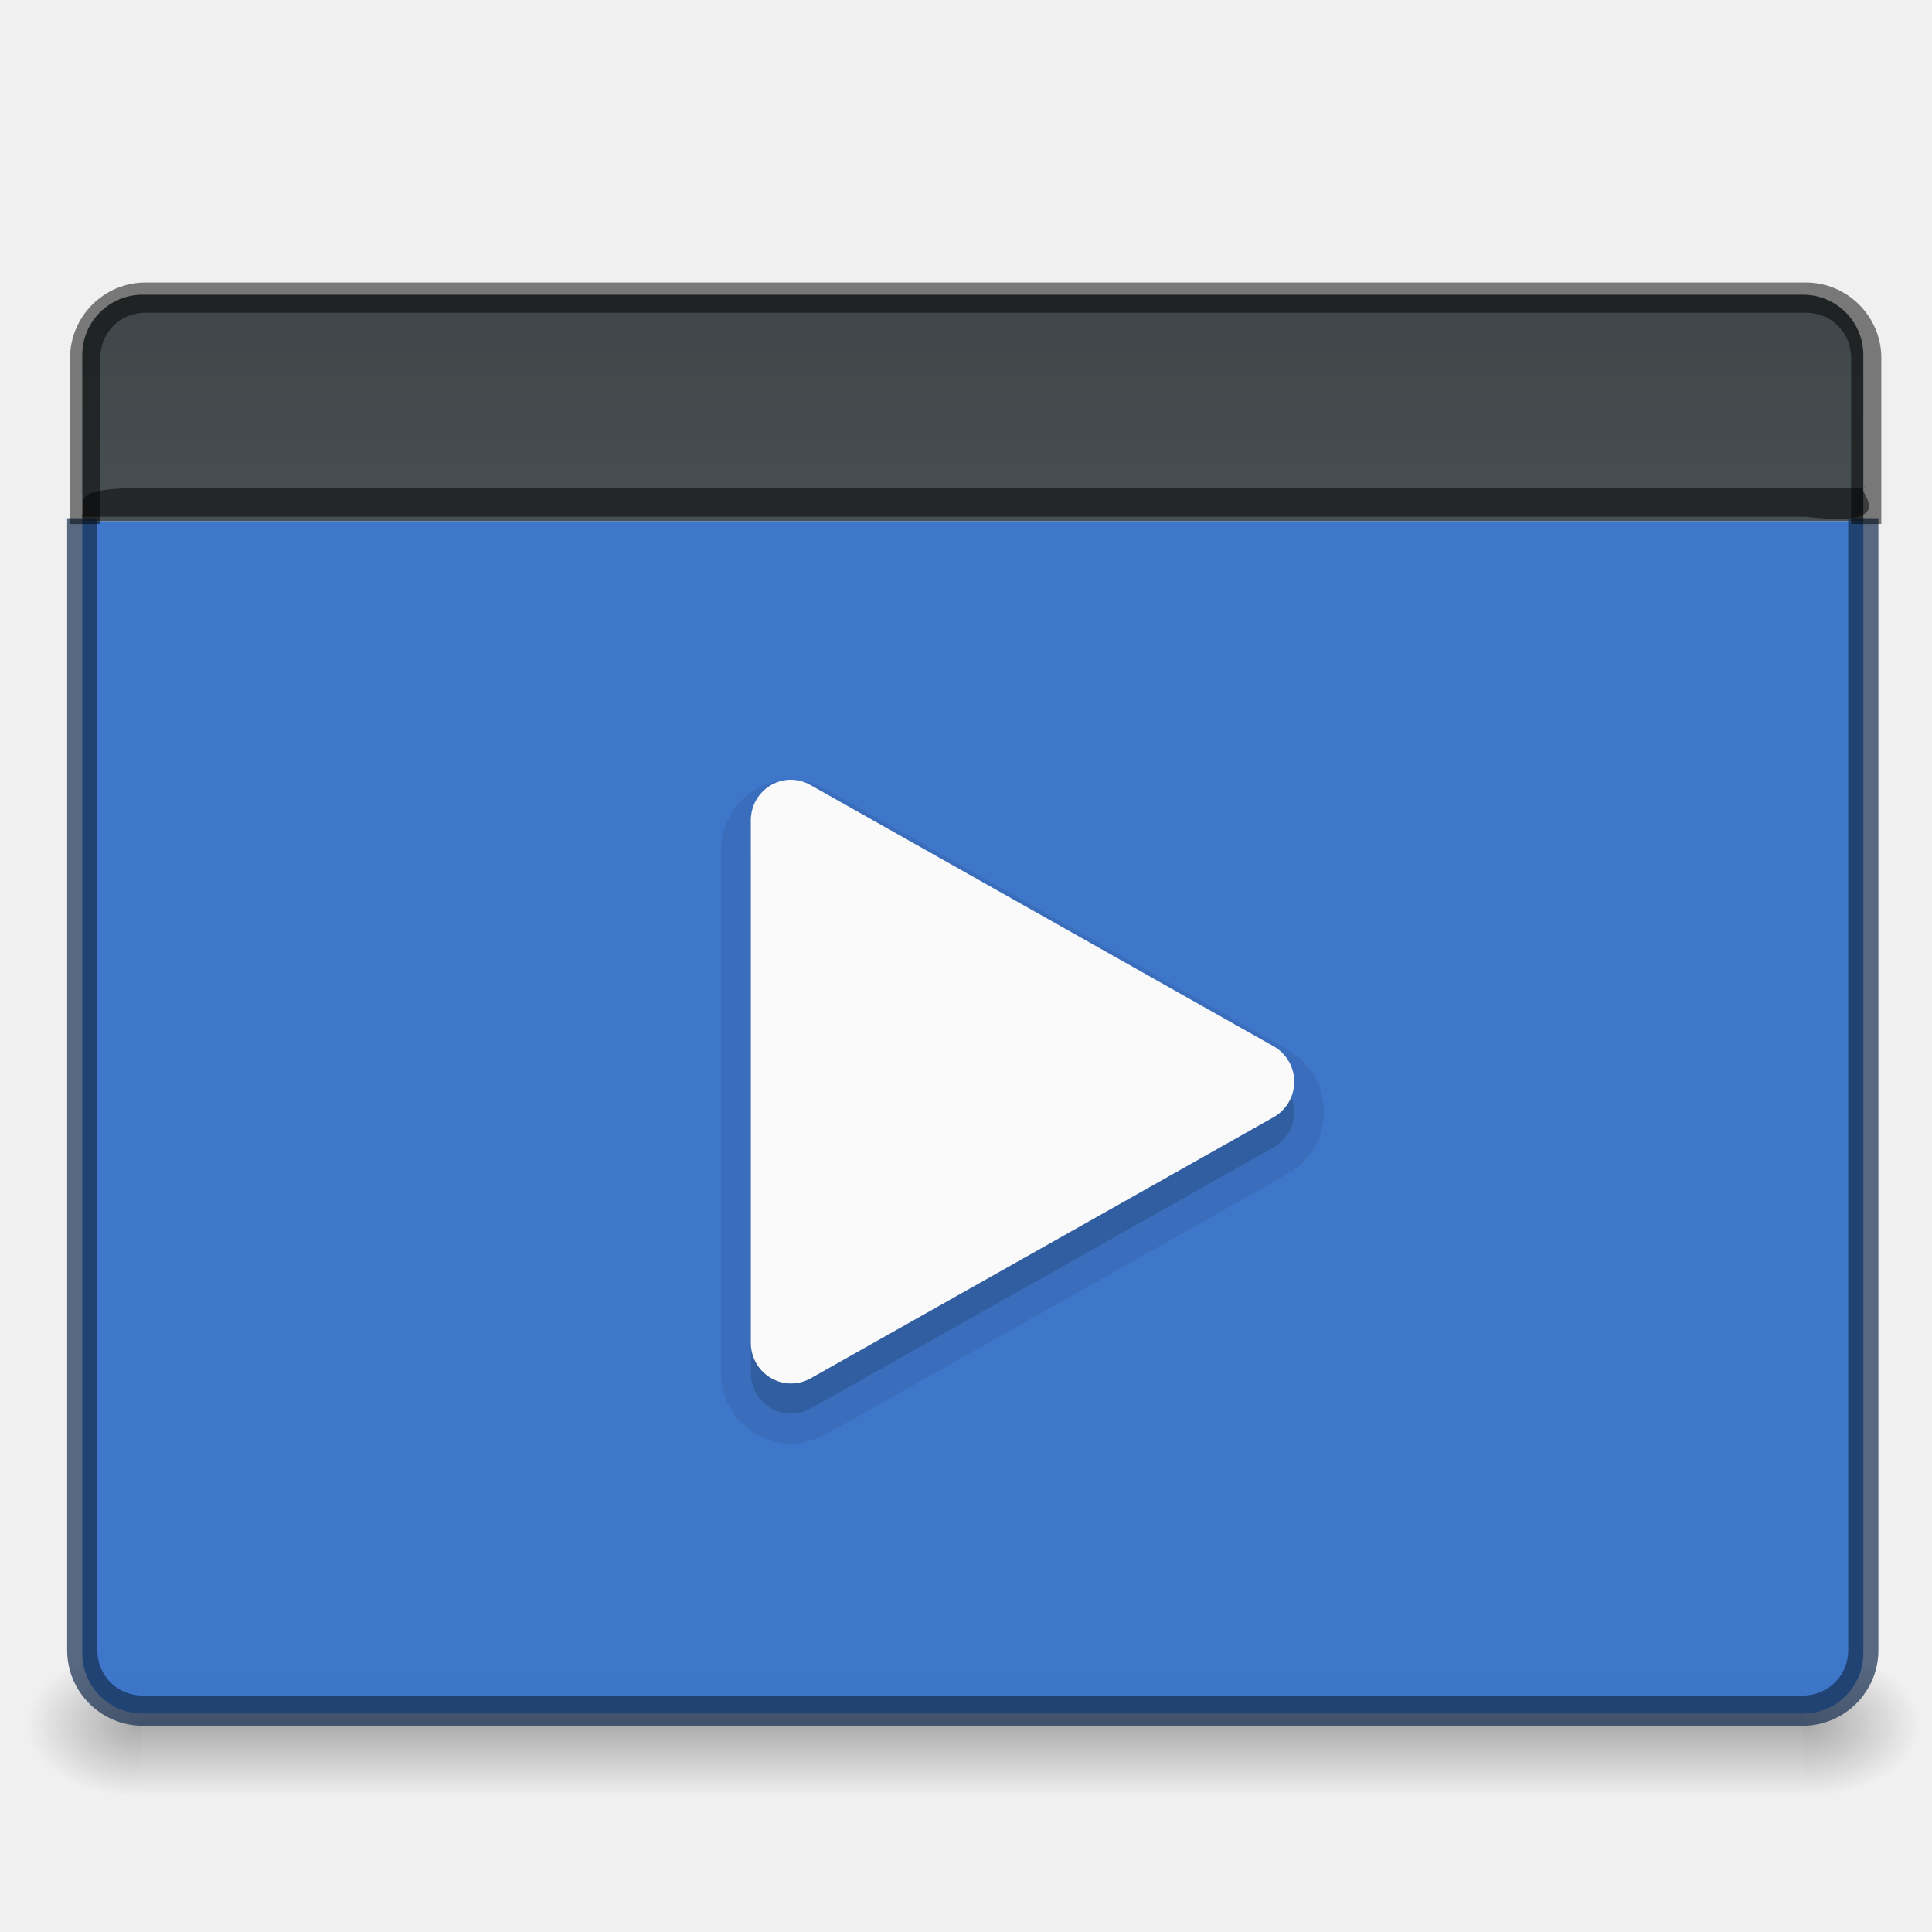
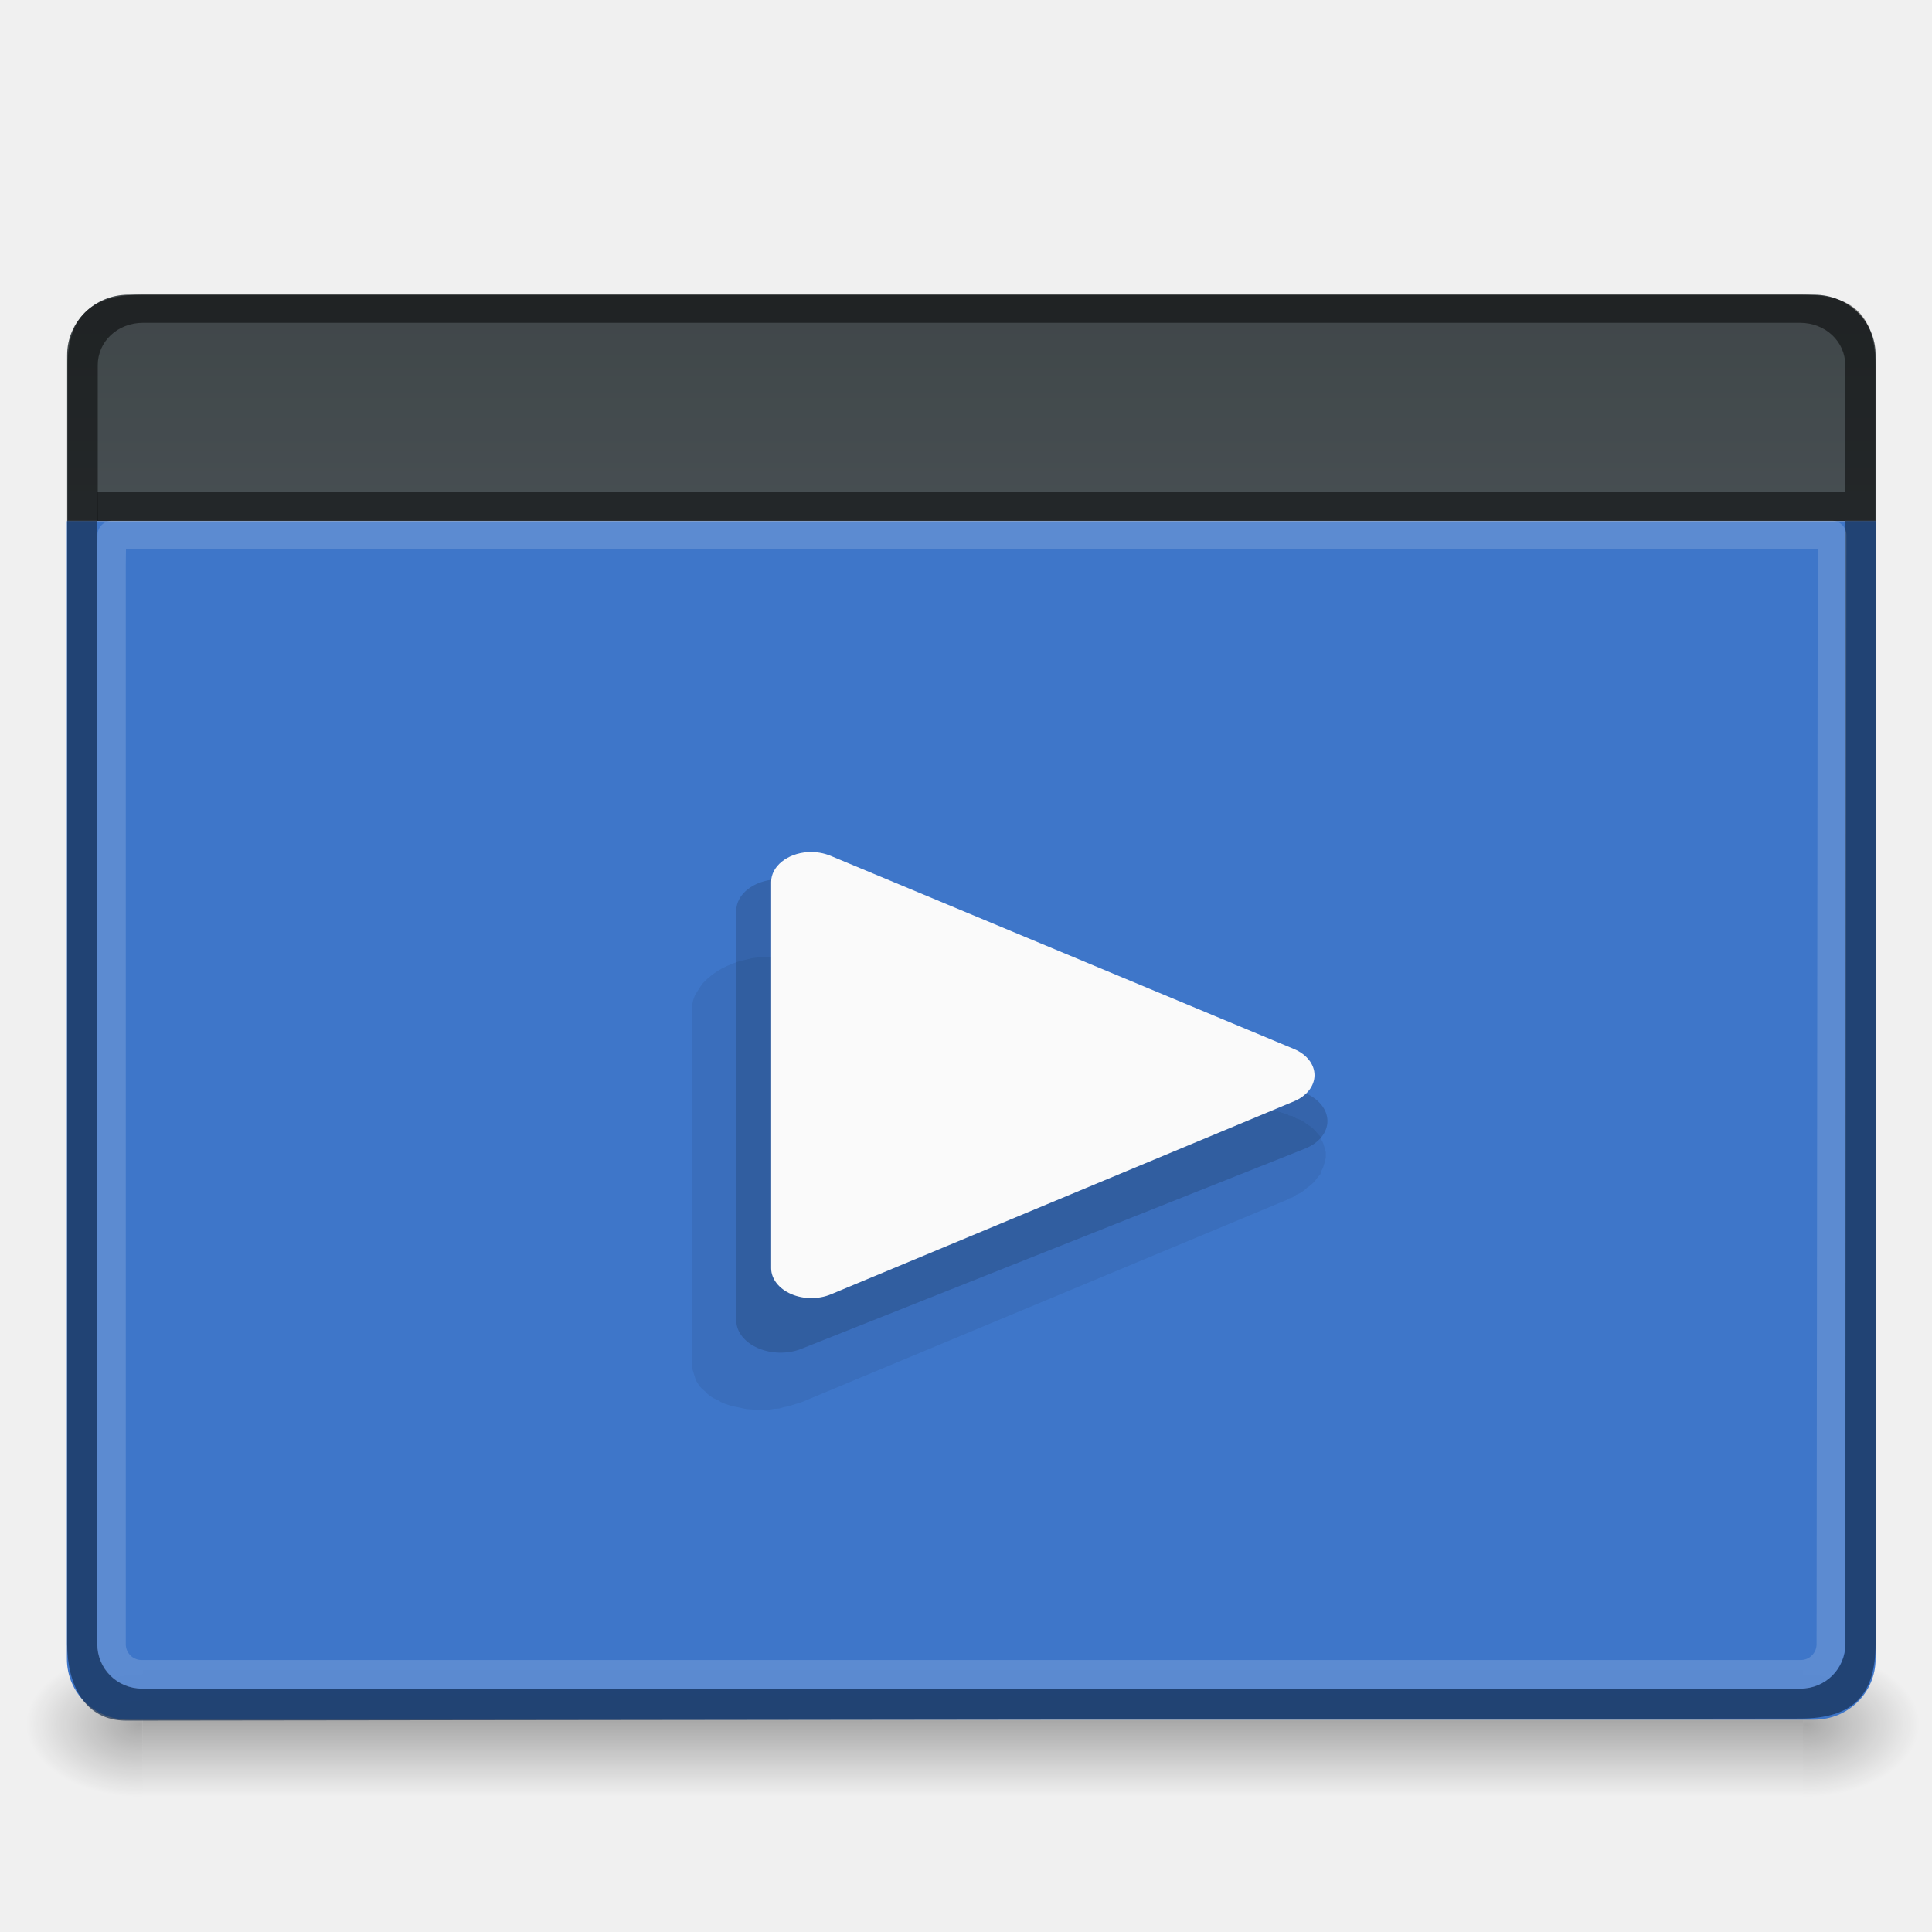
<svg xmlns="http://www.w3.org/2000/svg" xmlns:ns1="http://www.openswatchbook.org/uri/2009/osb" xmlns:xlink="http://www.w3.org/1999/xlink" id="svg2453" height="64" width="64" version="1.0">
  <defs id="defs2455">
    <radialGradient gradientTransform="matrix(1.273594e-7,3.295755,-5.380924,0,77.46771,-19.38241)" gradientUnits="userSpaceOnUse" id="radialGradient5794" r="20" cy="8.45" cx="7.496">
      <stop offset="0" style="stop-color:#f8b17e;stop-opacity:1" id="stop5796" />
      <stop offset="0.175" style="stop-color:#e35d4f;stop-opacity:1" id="stop5798" />
      <stop offset="0.433" style="stop-color:#c6262e;stop-opacity:1" id="stop5800" />
      <stop offset="1" style="stop-color:#690b54;stop-opacity:1" id="stop5802" />
    </radialGradient>
    <linearGradient id="linearGradient5641" ns1:paint="solid">
      <stop style="stop-color:#000000;stop-opacity:1;" offset="0" id="stop5643" />
    </linearGradient>
    <radialGradient cx="7.496" cy="8.45" r="20" id="radialGradient3164-3" gradientUnits="userSpaceOnUse" gradientTransform="matrix(1.273594e-7,3.295755,-5.380924,0,77.46771,-19.38241)">
      <stop id="stop4189" style="stop-color:#f8b17e;stop-opacity:1" offset="0" />
      <stop id="stop4191" style="stop-color:#e35d4f;stop-opacity:1" offset="0.262" />
      <stop id="stop4193" style="stop-color:#c6262e;stop-opacity:1" offset="0.661" />
      <stop id="stop4195" style="stop-color:#690b54;stop-opacity:1" offset="1" />
    </radialGradient>
    <linearGradient id="linearGradient5060-2">
      <stop offset="0" style="stop-color:#000000;stop-opacity:1" id="stop5062-3" />
      <stop offset="1" style="stop-color:#000000;stop-opacity:0" id="stop5064-1" />
    </linearGradient>
    <linearGradient id="linearGradient5048-8">
      <stop offset="0" style="stop-color:#000000;stop-opacity:0" id="stop5050-4" />
      <stop offset="0.5" style="stop-color:#000000;stop-opacity:1" id="stop5056-5" />
      <stop offset="1" style="stop-color:#000000;stop-opacity:0" id="stop5052-1" />
    </linearGradient>
    <radialGradient gradientTransform="matrix(-0.03212956,0,0,-0.02058823,24.08788,67.13363)" gradientUnits="userSpaceOnUse" xlink:href="#linearGradient5060-2" id="radialGradient3172" fy="486.648" fx="605.714" r="117.143" cy="486.648" cx="605.714" />
    <radialGradient gradientTransform="matrix(0.03212956,0,0,-0.02058823,40.36145,67.13363)" gradientUnits="userSpaceOnUse" xlink:href="#linearGradient5060-2" id="radialGradient3175" fy="486.648" fx="605.714" r="117.143" cy="486.648" cx="605.714" />
    <linearGradient gradientTransform="matrix(0.1139053,0,0,0.02058823,-73.3933,-67.06238)" gradientUnits="userSpaceOnUse" xlink:href="#linearGradient5048-8" id="linearGradient3178" y2="609.505" x2="302.857" y1="366.648" x1="302.857" />
    <radialGradient r="12.672" fy="9.957" fx="7.118" cy="9.957" cx="7.118" gradientTransform="matrix(0,11.01517,-16.97582,0,202.2873,-88.99267)" gradientUnits="userSpaceOnUse" id="radialGradient3136" xlink:href="#radialGradient3164-3" />
    <linearGradient gradientTransform="matrix(2.641026,0,0,2.641026,0.6153903,-60.38462)" gradientUnits="userSpaceOnUse" id="linearGradient3173" y2="3.899" x2="24" y1="44" x1="24">
      <stop offset="0" style="stop-color:#791235;stop-opacity:1" id="stop2492" />
      <stop offset="1" style="stop-color:#bf1d09;stop-opacity:1" id="stop2494" />
    </linearGradient>
    <radialGradient gradientTransform="matrix(1.273594e-7,3.295755,-5.380924,0,77.46771,-19.38241)" gradientUnits="userSpaceOnUse" id="radialGradient3164" r="20" cy="8.45" cx="7.496">
      <stop offset="0" style="stop-color:#f8b17e;stop-opacity:1" id="stop3244" />
      <stop offset="0.262" style="stop-color:#e35d4f;stop-opacity:1" id="stop3246" />
      <stop offset="0.661" style="stop-color:#c6262e;stop-opacity:1" id="stop3248" />
      <stop offset="1" style="stop-color:#690b54;stop-opacity:1" id="stop3250" />
    </radialGradient>
-     <linearGradient gradientUnits="userSpaceOnUse" y2="49" x2="36" y1="59" x1="36" id="linearGradient4489" xlink:href="#linearGradient4215-8-4-07-7" gradientTransform="matrix(-1,0,0,-1,64.22467,68.26301)" />
+     <linearGradient gradientUnits="userSpaceOnUse" y2="49" x2="36" y1="59" x1="36" id="linearGradient4489" xlink:href="#linearGradient4215-8-4-07-7" gradientTransform="matrix(-1.015381,0,0,-1,64.6706,68.26301)" />
    <linearGradient xlink:href="#linearGradient4011-9-9-70-61-7" id="linearGradient14699" gradientUnits="userSpaceOnUse" gradientTransform="matrix(-0.05405404,0,0,0.05405404,22.44,53.22309)" x1="71.204" y1="6.238" x2="71.204" y2="44.341" />
    <linearGradient id="linearGradient4011-9-9-70-61-7">
      <stop id="stop4013-5-4-3-8-3" style="stop-color:#ffffff;stop-opacity:1;" offset="0" />
      <stop offset="0.508" style="stop-color:#ffffff;stop-opacity:0.235;" id="stop4015-1-5-70-9-5" />
      <stop id="stop4017-7-0-13-0-1" style="stop-color:#ffffff;stop-opacity:0.157;" offset="0.835" />
      <stop id="stop4019-1-12-7-0-7" style="stop-color:#ffffff;stop-opacity:0.392;" offset="1" />
    </linearGradient>
    <linearGradient xlink:href="#linearGradient4215-8-4-07-7" id="linearGradient14702" gradientUnits="userSpaceOnUse" gradientTransform="matrix(-0.07843137,0,0,0.07843137,21.0098,51.83333)" x1="38.977" y1="59.968" x2="38.977" y2="8.093" />
    <linearGradient id="linearGradient4215-8-4-07-7">
      <stop style="stop-color:#2b3235;stop-opacity:1" offset="0" id="stop4217-1-2-1-2" />
      <stop style="stop-color:#374044;stop-opacity:1" offset="1" id="stop4219-3-4-0-96" />
    </linearGradient>
    <linearGradient gradientUnits="userSpaceOnUse" y2="49.966" x2="30.407" y1="7.237" x1="29.729" id="linearGradient10973" xlink:href="#linearGradient3173" gradientTransform="translate(0.3835151,0.1917577)" />
    <linearGradient y2="42.438" x2="40.29" y1="5.414" x1="40.29" gradientTransform="matrix(1.540541,0,0,1.216216,-8.232857,0.7046054)" gradientUnits="userSpaceOnUse" id="linearGradient3133-5" xlink:href="#linearGradient3462-4" />
    <linearGradient id="linearGradient3462-4">
      <stop offset="0" style="stop-color:#ffffff;stop-opacity:1" id="stop3464-8" />
      <stop offset="0.035" style="stop-color:#ffffff;stop-opacity:0.235" id="stop3466-4" />
      <stop offset="0.964" style="stop-color:#ffffff;stop-opacity:0.157" id="stop3468-5" />
      <stop offset="1" style="stop-color:#ffffff;stop-opacity:0.392" id="stop3470-2" />
    </linearGradient>
    <filter style="color-interpolation-filters:sRGB;" id="filter5773">
      <feColorMatrix type="hueRotate" values="214" result="color1" id="feColorMatrix5775" />
      <feColorMatrix type="saturate" values="1" result="color2" id="feColorMatrix5777" />
    </filter>
    <filter style="color-interpolation-filters:sRGB;" id="filter5785">
      <feColorMatrix type="hueRotate" values="214" result="color1" id="feColorMatrix5787" />
      <feColorMatrix type="saturate" values="1" result="color2" id="feColorMatrix5789" />
    </filter>
+     <linearGradient id="linearGradient4301">
+       <stop id="stop4303" style="stop-color:#5ebef3;stop-opacity:1;" offset="0" />
+       <stop id="stop4305" style="stop-color:#502c13;stop-opacity:1;" offset="1" />
+     </linearGradient>
+     <linearGradient id="linearGradient4251">
+       <stop offset="0" style="stop-color:#f3b15e;stop-opacity:1;" id="stop4253" />
+       <stop offset="1" style="stop-color:#502c13;stop-opacity:1;" id="stop4255" />
+     </linearGradient>
+     <linearGradient id="linearGradient4201">
+       <stop offset="0" style="stop-color:#ff5252;stop-opacity:1;" id="stop4203" />
+       <stop offset="1" style="stop-color:#6e3238;stop-opacity:1;" id="stop4205" />
+     </linearGradient>
+     <linearGradient id="linearGradient4151">
+       <stop id="stop4153" style="stop-color:#734747;stop-opacity:1;" offset="0" />
+       <stop id="stop4155" style="stop-color:#6f4545;stop-opacity:1;" offset="1" />
+     </linearGradient>
+     <linearGradient id="linearGradient4145">
+       <stop id="stop4147" style="stop-color:#a77171;stop-opacity:1;" offset="0" />
+       <stop id="stop4149" style="stop-color:#6f4545;stop-opacity:1;" offset="1" />
+     </linearGradient>
+     <linearGradient id="linearGradient4139">
+       <stop id="stop4141" style="stop-color:#f35e5e;stop-opacity:1;" offset="0" />
+       <stop id="stop4143" style="stop-color:#501319;stop-opacity:1;" offset="1" />
+     </linearGradient>
+     <linearGradient gradientTransform="matrix(1.216216,0,0,1.432432,2.810813,-2.37834)" gradientUnits="userSpaceOnUse" xlink:href="#linearGradient4070" id="linearGradient3142-0" y2="32.463" x2="24" y1="14.078" x1="24" />
+     <linearGradient id="linearGradient4070">
+       <stop offset="0" style="stop-color:#ffffff;stop-opacity:1" id="stop4072" />
+       <stop offset="0.134" style="stop-color:#ffffff;stop-opacity:0.235" id="stop4074" />
+       <stop offset="0.947" style="stop-color:#ffffff;stop-opacity:0.157" id="stop4076" />
+       <stop offset="1" style="stop-color:#ffffff;stop-opacity:0.392" id="stop4078" />
+     </linearGradient>
+     <radialGradient gradientTransform="matrix(0,1.915114,-1.624068,0,49.18345,-7.979005)" gradientUnits="userSpaceOnUse" xlink:href="#linearGradient2867-449-88-871-390-598-476-591-434-148-57-177-641-289-620-227-114-444-680-744-8-7-7" id="radialGradient3963" fy="8.45" fx="13.003" r="20" cy="8.45" cx="13.003" />
+     <linearGradient id="linearGradient2867-449-88-871-390-598-476-591-434-148-57-177-641-289-620-227-114-444-680-744-8-7-7">
+       <stop offset="0" style="stop-color:#5f5f5f;stop-opacity:1" id="stop5430-8-6-8" />
+       <stop offset="0.262" style="stop-color:#4f4f4f;stop-opacity:1" id="stop5432-3-5-5" />
+       <stop offset="0.705" style="stop-color:#3b3b3b;stop-opacity:1" id="stop5434-1-6-9" />
+       <stop offset="1" style="stop-color:#2b2b2b;stop-opacity:1" id="stop5436-8-9-2" />
+     </linearGradient>
+     <linearGradient gradientTransform="matrix(1.709209,0,0,1.812162,-5.560759,-12.07021)" gradientUnits="userSpaceOnUse" xlink:href="#linearGradient3707-319-631-407-324-616-674-812-821-107-178-392-400-6-7-3" id="linearGradient3965" y2="10.166" x2="24" y1="31.26" x1="24" />
+     <linearGradient id="linearGradient3707-319-631-407-324-616-674-812-821-107-178-392-400-6-7-3">
+       <stop offset="0" style="stop-color:#272727;stop-opacity:1" id="stop5440-4-4-64" />
+       <stop offset="1" style="stop-color:#454545;stop-opacity:1" id="stop5442-3-5-7" />
+     </linearGradient>
+     <linearGradient gradientTransform="matrix(1.216216,0,0,1.432432,2.810813,-2.378363)" gradientUnits="userSpaceOnUse" xlink:href="#linearGradient3731" id="linearGradient3142" y2="43" x2="24" y1="5" x1="24" />
+     <linearGradient id="linearGradient3731">
+       <stop offset="0" style="stop-color:#ffffff;stop-opacity:1" id="stop3733" />
+       <stop offset="0.027" style="stop-color:#ffffff;stop-opacity:0.235" id="stop3735" />
+       <stop offset="0.974" style="stop-color:#ffffff;stop-opacity:0.157" id="stop3737" />
+       <stop offset="1" style="stop-color:#ffffff;stop-opacity:0.392" id="stop3739" />
+     </linearGradient>
+     <radialGradient gradientTransform="matrix(2.7199858e-8,3.295755,-3.46116,-6.0720387e-8,65.04615,-19.38243)" gradientUnits="userSpaceOnUse" xlink:href="#linearGradient2867-449-88-871-390-598-476-591-434-148-57-177-641-289-620-227-114-444-680-744-8-7-7" id="radialGradient3145" fy="8.45" fx="7.496" r="20" cy="8.45" cx="7.496" />
+     <linearGradient gradientTransform="matrix(1.4,0,0,1.410256,70.32312,5.723658)" gradientUnits="userSpaceOnUse" xlink:href="#linearGradient3707-319-631-407-324-616-674-812-821-107-178-392-400-6-7-3" id="linearGradient3147" y2="3.899" x2="24" y1="44" x1="24" />
+     <linearGradient id="linearGradient8967">
+       <stop offset="0" style="stop-color:#5e9af3;stop-opacity:1;" id="stop8969" />
+       <stop offset="1" style="stop-color:#2d3c59;stop-opacity:1;" id="stop8971" />
+     </linearGradient>
+     <linearGradient gradientTransform="matrix(0.9482528,0,0,0.9889482,2.155905,-0.3658631)" gradientUnits="userSpaceOnUse" xlink:href="#linearGradient3319" id="linearGradient3153" y2="60.876" x2="32.256" y1="4.683" x1="32.256" />
+     <linearGradient id="linearGradient3319">
+       <stop offset="0" style="stop-color:#7189a7;stop-opacity:1;" id="stop3321" />
+       <stop offset="1" style="stop-color:#45556f;stop-opacity:1;" id="stop3323" />
+     </linearGradient>
+     <linearGradient gradientTransform="matrix(1.4,0,0,1.250008,-0.6000138,-0.1250361)" gradientUnits="userSpaceOnUse" xlink:href="#linearGradient2346" id="linearGradient3156" y2="3" x2="10.654" y1="1" x1="10.654" />
+     <linearGradient id="linearGradient2346">
+       <stop offset="0" style="stop-color:#eeeeee;stop-opacity:1" id="stop2348" />
+       <stop offset="1" style="stop-color:#d9d9da;stop-opacity:1" id="stop2350" />
+     </linearGradient>
+     <linearGradient gradientTransform="matrix(1.4,0,0,0.1282052,2.200352,-0.07692425)" gradientUnits="userSpaceOnUse" xlink:href="#linearGradient3707-319-631-407-324-616-674-812-821-107-178-392-400-6-7-3" id="linearGradient3158" y2="3.899" x2="24" y1="44" x1="24" />
+     <linearGradient id="linearGradient4652">
+       <stop offset="0" style="stop-color:#9b876c;stop-opacity:1" id="stop4654" />
+       <stop offset="0.96" style="stop-color:#9b876c;stop-opacity:1" id="stop4656" />
+       <stop offset="0.963" style="stop-color:#c2c2c2;stop-opacity:1" id="stop4658" />
+       <stop offset="1" style="stop-color:#c2c2c2;stop-opacity:1" id="stop4660" />
+     </linearGradient>
+     <linearGradient gradientTransform="matrix(1.348499,0,0,2.041836,1.284769,-5.518333)" gradientUnits="userSpaceOnUse" xlink:href="#linearGradient2346" id="linearGradient4219" y2="4.883" x2="24.64" y1="3.123" x1="24.627" />
+     <linearGradient gradientTransform="matrix(0.9620091,0,0,0.99188,2.534991,-0.2236392)" gradientUnits="userSpaceOnUse" xlink:href="#linearGradient4652" id="linearGradient4221" y2="0.065" x2="54.887" y1="0.065" x1="5.212" />
+     <radialGradient gradientTransform="matrix(2.003784,0,0,1.4,27.98813,-17.4)" gradientUnits="userSpaceOnUse" xlink:href="#linearGradient3688-166-749" id="radialGradient2873-966-168" fy="43.5" fx="4.993" r="2.5" cy="43.5" cx="4.993" />
+     <linearGradient id="linearGradient3688-166-749">
+       <stop offset="0" style="stop-color:#181818;stop-opacity:1" id="stop2883" />
+       <stop offset="1" style="stop-color:#181818;stop-opacity:0" id="stop2885" />
+     </linearGradient>
+     <radialGradient gradientTransform="matrix(2.003784,0,0,1.4,-20.01187,-104.4)" gradientUnits="userSpaceOnUse" xlink:href="#linearGradient3688-166-749" id="radialGradient2875-742-326" fy="43.5" fx="4.993" r="2.5" cy="43.5" cx="4.993" />
+     <linearGradient gradientUnits="userSpaceOnUse" xlink:href="#linearGradient3702-501-757" id="linearGradient2877-634-617" y2="39.999" x2="25.058" y1="47.028" x1="25.058" />
+     <linearGradient id="linearGradient3702-501-757">
+       <stop offset="0" style="stop-color:#181818;stop-opacity:0" id="stop2895" />
+       <stop offset="0.5" style="stop-color:#181818;stop-opacity:1" id="stop2897" />
+       <stop offset="1" style="stop-color:#181818;stop-opacity:0" id="stop2899" />
+     </linearGradient>
+     <radialGradient gradientTransform="matrix(0,2.8186,-3.358332,0,61.2356,-87.53716)" gradientUnits="userSpaceOnUse" xlink:href="#linearGradient8967" id="radialGradient3831" fy="8.557" fx="32.5" r="23.5" cy="8.557" cx="32.5" />
+     <linearGradient id="linearGradient3242-7">
+       <stop offset="0" style="stop-color:#eef87e;stop-opacity:1" id="stop3244-5" />
+       <stop offset="0.262" style="stop-color:#cde34f;stop-opacity:1" id="stop3246-9" />
+       <stop offset="0.661" style="stop-color:#93b723;stop-opacity:1" id="stop3248-7" />
+       <stop offset="1" style="stop-color:#5a7e0d;stop-opacity:1" id="stop3250-8" />
+     </linearGradient>
+     <linearGradient id="linearGradient2490-3">
+       <stop offset="0" style="stop-color:#3f7010;stop-opacity:1" id="stop2492-3" />
+       <stop offset="1" style="stop-color:#84a718;stop-opacity:1" id="stop2494-8" />
+     </linearGradient>
+     <linearGradient gradientTransform="matrix(0.810162,0,0,0.8052748,30.87761,31.35532)" gradientUnits="userSpaceOnUse" xlink:href="#linearGradient4418" id="linearGradient3076" y2="38.274" x2="22.369" y1="8.032" x1="22.369" />
+     <linearGradient id="linearGradient4418">
+       <stop offset="0" style="stop-color:#ffffff;stop-opacity:1" id="stop4420" />
+       <stop offset="0.384" style="stop-color:#ffffff;stop-opacity:0.235" id="stop4422" />
+       <stop offset="0.617" style="stop-color:#ffffff;stop-opacity:0.157" id="stop4424" />
+       <stop offset="1" style="stop-color:#ffffff;stop-opacity:0.392" id="stop4426" />
+     </linearGradient>
+     <radialGradient gradientTransform="matrix(0,1.242076,-1.351224,0,114.6003,-44.65654)" gradientUnits="userSpaceOnUse" xlink:href="#linearGradient3242-7" id="radialGradient3345" fy="48.449" fx="65.916" r="31" cy="48.449" cx="65.916" />
+     <linearGradient gradientTransform="matrix(0.3711735,0,0,0.3742099,16.33673,17.05632)" gradientUnits="userSpaceOnUse" xlink:href="#linearGradient2490-3" id="linearGradient3347" y2="52.809" x2="72.422" y1="123.191" x1="72.422" />
+     <linearGradient id="linearGradient3977-4">
+       <stop id="stop3979-7" style="stop-color:#ffffff;stop-opacity:1;" offset="0" />
+       <stop offset="0.036" style="stop-color:#ffffff;stop-opacity:0.235;" id="stop3981-6" />
+       <stop id="stop3983-5" style="stop-color:#ffffff;stop-opacity:0.157;" offset="0.951" />
+       <stop id="stop3985-6" style="stop-color:#ffffff;stop-opacity:0.392;" offset="1" />
+     </linearGradient>
+     <linearGradient id="linearGradient3600-9">
+       <stop offset="0" style="stop-color:#f4f4f4;stop-opacity:1" id="stop3602-3" />
+       <stop offset="1" style="stop-color:#dbdbdb;stop-opacity:1" id="stop3604-7" />
+     </linearGradient>
+     <linearGradient id="linearGradient3104">
+       <stop offset="0" style="stop-color:#a0a0a0;stop-opacity:1;" id="stop3106" />
+       <stop offset="1" style="stop-color:#bebebe;stop-opacity:1;" id="stop3108" />
+     </linearGradient>
+     <linearGradient x1="302.857" y1="366.648" x2="302.857" y2="609.505" id="linearGradient3128" xlink:href="#linearGradient5048-8" gradientUnits="userSpaceOnUse" gradientTransform="matrix(0.09153846,0,0,0.02058823,-1.084616,49.45142)" />
+     <radialGradient cx="605.714" cy="486.648" r="117.143" fx="605.714" fy="486.648" id="radialGradient3060" xlink:href="#linearGradient5060-2" gradientUnits="userSpaceOnUse" gradientTransform="matrix(-0.03132632,0,0,0.02058823,28.77914,49.45142)" />
+     <radialGradient cx="605.714" cy="486.648" r="117.143" fx="605.714" fy="486.648" id="radialGradient3057" xlink:href="#linearGradient5060-2" gradientUnits="userSpaceOnUse" gradientTransform="matrix(0.03132633,0,0,0.02058823,35.22086,49.45142)" />
+     <linearGradient x1="25.132" y1="0.985" x2="25.132" y2="47.013" id="linearGradient3054" xlink:href="#linearGradient3600-9" gradientUnits="userSpaceOnUse" gradientTransform="matrix(1.314283,0,0,1.260239,0.4572141,-2.17932)" />
+     <linearGradient id="linearGradient3977-4-1">
+       <stop id="stop3979-7-7" style="stop-color:#ffffff;stop-opacity:1" offset="0" />
+       <stop id="stop3981-6-3" style="stop-color:#ffffff;stop-opacity:0.235" offset="0.012" />
+       <stop id="stop3983-5-7" style="stop-color:#ffffff;stop-opacity:0.157" offset="0.988" />
+       <stop id="stop3985-6-7" style="stop-color:#ffffff;stop-opacity:0.392" offset="1" />
+     </linearGradient>
+     <linearGradient x1="24" y1="5.864" x2="24" y2="42.1" id="linearGradient3051" xlink:href="#linearGradient3977-4-1" gradientUnits="userSpaceOnUse" gradientTransform="matrix(1.216216,0,0,1.540538,2.810818,-6.97295)" />
+     <linearGradient x1="-51.786" y1="50.786" x2="-51.786" y2="2.906" id="linearGradient3048" xlink:href="#linearGradient5060-2" gradientUnits="userSpaceOnUse" gradientTransform="matrix(1.084352,0,0,1.199737,79.55086,-4.16286)" />
+     <linearGradient id="linearGradient3104-5">
+       <stop id="stop3106-2" style="stop-color:#aaaaaa;stop-opacity:1" offset="0" />
+       <stop id="stop3108-5" style="stop-color:#c8c8c8;stop-opacity:1" offset="1" />
+     </linearGradient>
+     <linearGradient x1="22.004" y1="47.813" x2="22.004" y2="3.364" id="linearGradient3072" xlink:href="#linearGradient3104-5" gradientUnits="userSpaceOnUse" gradientTransform="matrix(1.342857,0,0,1.34074,-2.433093,-4.25203)" />
  </defs>
  <rect style="display:inline;overflow:visible;visibility:visible;opacity:0.3;fill:url(#linearGradient3178);fill-opacity:1;fill-rule:nonzero;stroke:none;stroke-width:1;marker:none;" id="rect2879-0" y="-59.514" x="-59.725" height="5" width="55" transform="scale(-1,-1)" />
  <path style="display:inline;overflow:visible;visibility:visible;opacity:0.3;fill:url(#radialGradient3175);fill-opacity:1;fill-rule:nonzero;stroke:none;stroke-width:1;marker:none;" id="path2881-4" d="m 59.725,59.585 c 0,0 0,-5 0,-5 1.655,-0.01 4,1.12 4,2.5 0,1.38 -1.846,2.499 -4,2.499 z" />
  <path style="display:inline;overflow:visible;visibility:visible;opacity:0.3;fill:url(#radialGradient3172);fill-opacity:1;fill-rule:nonzero;stroke:none;stroke-width:1;marker:none;" id="path2883-6" d="m 4.725,59.585 c 0,0 0,-5 0,-5 -1.655,-0.01 -4,1.12 -4,2.5 0,1.38 1.846,2.499 4,2.499 z" />
-   <path id="path4473" d="m 61.725,17.263 0,-5.5 c 0,-1.108 -0.892,-2 -2,-2 l -55,0 c -1.108,0 -2,0.892 -2,2 l 0,5.5 z" style="color:#000000;display:inline;overflow:visible;visibility:visible;opacity:0.9;fill:url(#linearGradient4489);fill-opacity:1;fill-rule:nonzero;stroke:none;stroke-width:1;marker:none;enable-background:accumulate;" />
-   <path id="rect5505-21-3-8-5-2" d="m 4.5,11.5 c -1.108,0 -2,0.892 -2,2 l 0,37.5 59,0 0,-37.5 c 0,-1.108 -0.892,-2 -2,-2 z" style="color:#000000;display:inline;overflow:visible;visibility:visible;opacity:0.96;fill:#3771c8;fill-opacity:1;fill-rule:nonzero;stroke:none;stroke-width:1;marker:none;enable-background:accumulate" transform="matrix(-1,0,0,-1,64.22467,68.26301)" />
-   <path id="rect5505-21-3-8-9-1-1" d="m 4.884,11.192 c -1.376,0 -2.5,1.124 -2.5,2.5 l 0,37.5 1,0 0,-37.5 c 0,-0.84 0.66,-1.5 1.5,-1.5 l 55,0 c 0.84,0 1.5,0.66 1.5,1.5 l 0,37.5 1,0 0,-37.5 c 0,-1.376 -1.124,-2.5 -2.5,-2.5 l -55,0 z" style="color:#000000;font-style:normal;font-variant:normal;font-weight:normal;font-stretch:normal;font-size:medium;line-height:normal;font-family:sans-serif;text-indent:0;text-align:start;text-decoration:none;text-decoration-line:none;text-decoration-style:solid;text-decoration-color:#000000;letter-spacing:normal;word-spacing:normal;text-transform:none;direction:ltr;block-progression:tb;writing-mode:lr-tb;baseline-shift:baseline;text-anchor:start;white-space:normal;clip-rule:nonzero;display:inline;overflow:visible;visibility:visible;opacity:0.7;isolation:auto;mix-blend-mode:normal;color-interpolation:sRGB;color-interpolation-filters:linearRGB;solid-color:#000000;solid-opacity:1;fill:#162d50;fill-opacity:1;fill-rule:nonzero;stroke:none;stroke-width:1;stroke-linecap:round;stroke-linejoin:round;stroke-miterlimit:4;stroke-dasharray:none;stroke-dashoffset:0;stroke-opacity:1;marker:none;color-rendering:auto;image-rendering:auto;shape-rendering:auto;text-rendering:auto;enable-background:accumulate" transform="matrix(-1,0,0,-1,64.60818,68.35889)" />
-   <path d="m 26.002,25.837 c -0.011,9.11e-4 -0.215,0.027 -0.226,0.028 -0.01,0.002 -0.187,0.054 -0.198,0.057 -0.01,0.003 -0.188,0.053 -0.198,0.057 -0.01,0.004 -0.188,0.081 -0.198,0.085 -0.009,0.005 -0.189,0.108 -0.198,0.114 -0.009,0.006 -0.161,0.108 -0.169,0.114 -0.009,0.006 -0.161,0.135 -0.169,0.142 -0.008,0.007 -0.134,0.135 -0.141,0.142 -0.007,0.008 -0.135,0.162 -0.141,0.171 -0.006,0.009 -0.136,0.19 -0.141,0.199 -0.006,0.009 -0.08,0.161 -0.085,0.171 -0.005,0.01 -0.081,0.189 -0.085,0.199 -0.004,0.01 -0.082,0.189 -0.085,0.199 -0.003,0.01 -0.054,0.217 -0.056,0.228 -0.002,0.011 -0.027,0.189 -0.028,0.199 -9.93e-4,0.011 8e-6,0.217 0,0.228 l 0,17.322 c 5.7e-5,0.007 -5.33e-4,0.164 0,0.171 5.34e-4,0.007 0.027,0.135 0.028,0.142 9.93e-4,0.007 0.027,0.135 0.028,0.142 0.001,0.007 0.026,0.135 0.028,0.142 0.002,0.007 0.026,0.135 0.028,0.142 0.002,0.007 0.054,0.136 0.056,0.142 0.003,0.007 0.053,0.136 0.056,0.142 0.003,0.007 0.081,0.136 0.085,0.142 0.004,0.006 0.081,0.108 0.085,0.114 0.004,0.006 0.08,0.137 0.085,0.142 0.004,0.006 0.08,0.108 0.085,0.114 0.005,0.006 0.108,0.109 0.113,0.114 0.005,0.005 0.107,0.081 0.113,0.085 0.005,0.005 0.107,0.109 0.113,0.114 0.006,0.005 0.107,0.081 0.113,0.085 0.006,0.004 0.135,0.082 0.141,0.085 0.006,0.004 0.106,0.054 0.113,0.057 0.007,0.003 0.134,0.054 0.141,0.057 0.007,0.003 0.134,0.055 0.141,0.057 0.007,0.003 0.134,0.055 0.141,0.057 0.007,0.002 0.134,0.027 0.141,0.028 0.007,0.002 0.162,0.027 0.169,0.028 0.007,0.001 0.134,0.028 0.141,0.028 0.007,5.8e-4 0.134,-9.9e-5 0.141,0 0.007,9.8e-5 0.134,3.83e-4 0.141,0 0.007,-3.83e-4 0.162,-0.028 0.169,-0.028 0.007,-8.62e-4 0.134,0.001 0.141,0 0.007,-0.001 0.134,-0.055 0.141,-0.057 0.007,-0.002 0.134,-0.026 0.141,-0.028 0.007,-0.002 0.134,-0.054 0.141,-0.057 0.007,-0.003 0.134,-0.054 0.141,-0.057 0.007,-0.003 0.135,-0.053 0.141,-0.057 l 15.353,-8.661 a 0.99,0.999 0 0 0 0,-0.028 c 0.006,-0.004 0.135,-0.053 0.141,-0.057 0.006,-0.004 0.107,-0.109 0.113,-0.114 0.006,-0.005 0.135,-0.08 0.141,-0.085 0.006,-0.005 0.108,-0.109 0.113,-0.114 0.005,-0.005 0.08,-0.108 0.085,-0.114 0.005,-0.006 0.108,-0.108 0.113,-0.114 0.005,-0.006 0.08,-0.108 0.085,-0.114 0.004,-0.006 0.081,-0.136 0.085,-0.142 0.004,-0.007 0.053,-0.107 0.056,-0.114 0.003,-0.007 0.082,-0.135 0.085,-0.142 0.003,-0.007 0.026,-0.135 0.028,-0.142 0.002,-0.007 0.054,-0.164 0.056,-0.171 0.002,-0.007 0.027,-0.135 0.028,-0.142 0.001,-0.007 0.027,-0.135 0.028,-0.142 9.94e-4,-0.008 0.028,-0.163 0.028,-0.171 4.94e-4,-0.008 0,-0.135 0,-0.142 0,-0.008 4.94e-4,-0.135 0,-0.142 -4.94e-4,-0.008 -0.027,-0.163 -0.028,-0.171 -9.85e-4,-0.007 -0.027,-0.135 -0.028,-0.142 -0.001,-0.007 -0.026,-0.135 -0.028,-0.142 -0.002,-0.007 -0.054,-0.164 -0.056,-0.171 -0.002,-0.007 -0.025,-0.135 -0.028,-0.142 -0.003,-0.007 -0.081,-0.136 -0.085,-0.142 -0.003,-0.007 -0.053,-0.107 -0.056,-0.114 -0.004,-0.007 -0.08,-0.136 -0.085,-0.142 -0.004,-0.006 -0.08,-0.108 -0.085,-0.114 -0.005,-0.006 -0.108,-0.108 -0.113,-0.114 -0.005,-0.006 -0.079,-0.109 -0.085,-0.114 -0.005,-0.005 -0.107,-0.109 -0.113,-0.114 -0.006,-0.005 -0.135,-0.081 -0.141,-0.085 -0.006,-0.005 -0.107,-0.11 -0.113,-0.114 -0.006,-0.004 -0.135,-0.053 -0.141,-0.057 a 0.99,0.999 0 0 0 0,-0.028 l -15.353,-8.661 0,0.028 c -0.007,-0.004 -0.133,-0.082 -0.141,-0.085 -0.008,-0.004 -0.161,-0.082 -0.169,-0.085 -0.008,-0.003 -0.161,-0.054 -0.169,-0.057 -0.008,-0.003 -0.133,-0.027 -0.141,-0.028 -0.008,-0.002 -0.161,-0.027 -0.169,-0.028 -0.008,-0.001 -0.189,-0.028 -0.198,-0.028 -0.009,-6.01e-4 -0.161,-3.7e-5 -0.169,0 -0.009,3.6e-5 -0.161,-6.73e-4 -0.169,0 z" id="path4082" style="opacity:0.07;fill:#000000;fill-opacity:1;fill-rule:evenodd;stroke:none" />
-   <path d="m 26.086,26.834 a 1.333,1.345 0 0 0 -1.214,1.339 l 0,17.322 a 1.333,1.345 0 0 0 1.976,1.168 l 15.353,-8.661 a 1.333,1.345 0 0 0 0,-2.336 L 26.848,27.005 a 1.333,1.345 0 0 0 -0.762,-0.171 z" id="path4044-8" style="opacity:0.15;fill:#000000;fill-opacity:1;fill-rule:evenodd;stroke:none" />
-   <path d="m 26.086,25.834 a 1.333,1.345 0 0 0 -1.214,1.339 l 0,17.322 a 1.333,1.345 0 0 0 1.976,1.168 l 15.353,-8.661 a 1.333,1.345 0 0 0 0,-2.336 L 26.848,26.005 a 1.333,1.345 0 0 0 -0.762,-0.171 z" id="path4044" style="fill:#fafafa;fill-opacity:1;fill-rule:evenodd;stroke:none" />
-   <path id="path10946" d="m 62.321,17.359 0,-5.5 c 0,-1.376 -1.124,-2.5 -2.5,-2.5 l -55,0 c -1.376,0 -2.5,1.124 -2.5,2.5 l 0,5.5 1,0 0,-5.5 c 0,-0.84 0.66,-1.5 1.5,-1.5 l 55,0 c 0.84,0 1.5,0.66 1.5,1.5 l 0,5.5 z" style="color:#000000;font-style:normal;font-variant:normal;font-weight:normal;font-stretch:normal;font-size:medium;line-height:normal;font-family:sans-serif;text-indent:0;text-align:start;text-decoration:none;text-decoration-line:none;text-decoration-style:solid;text-decoration-color:#000000;letter-spacing:normal;word-spacing:normal;text-transform:none;direction:ltr;block-progression:tb;writing-mode:lr-tb;baseline-shift:baseline;text-anchor:start;white-space:normal;clip-rule:nonzero;display:inline;overflow:visible;visibility:visible;opacity:0.5;isolation:auto;mix-blend-mode:normal;color-interpolation:sRGB;color-interpolation-filters:linearRGB;solid-color:#000000;solid-opacity:1;fill:#000000;fill-opacity:1;fill-rule:nonzero;stroke:none;stroke-width:1;stroke-linecap:round;stroke-linejoin:round;stroke-miterlimit:4;stroke-dasharray:none;stroke-dashoffset:0;stroke-opacity:1;marker:none;color-rendering:auto;image-rendering:auto;shape-rendering:auto;text-rendering:auto;enable-background:accumulate;" />
-   <path style="color:#000000;font-style:normal;font-variant:normal;font-weight:normal;font-stretch:normal;font-size:medium;line-height:normal;font-family:sans-serif;text-indent:0;text-align:start;text-decoration:none;text-decoration-line:none;text-decoration-style:solid;text-decoration-color:#000000;letter-spacing:normal;word-spacing:normal;text-transform:none;direction:ltr;block-progression:tb;writing-mode:lr-tb;baseline-shift:baseline;text-anchor:start;white-space:normal;clip-rule:nonzero;display:inline;overflow:visible;visibility:visible;opacity:0.5;isolation:auto;mix-blend-mode:normal;color-interpolation:sRGB;color-interpolation-filters:linearRGB;solid-color:#000000;solid-opacity:1;fill:#000000;fill-opacity:1;fill-rule:nonzero;stroke:none;stroke-width:1;stroke-linecap:round;stroke-linejoin:round;stroke-miterlimit:4;stroke-dasharray:none;stroke-dashoffset:0;stroke-opacity:1;marker:none;color-rendering:auto;image-rendering:auto;shape-rendering:auto;text-rendering:auto;enable-background:accumulate" d="m 61.882,16.166 -57.349,0 c -2.3,0.032 -1.65,0.444 -1.822,0.952 l 57.109,-10e-7 c 3.611,0.423 1.274,-1.168 2.061,-0.952 z" id="path5814" />
+   <path id="path4473" d="m 62.132,17.263 0,-5.5 c 0,-1.108 -0.906,-2 -2.031,-2 l -55.846,0 c -1.125,0 -2.031,0.892 -2.031,2 l 0,5.5 z" style="color:#000000;display:inline;overflow:visible;visibility:visible;opacity:0.9;fill:url(#linearGradient4489);fill-opacity:1;fill-rule:nonzero;stroke:none;stroke-width:1;marker:none;enable-background:accumulate" />
+   <path id="rect5505-21-3-8-5-2" d="m 60.1,56.966 c 1.125,0 2.031,-0.897 2.031,-2.01 l 0,-37.693 -59.915,0 0,37.693 c 0,1.114 0.906,2.01 2.031,2.01 z" style="color:#000000;display:inline;overflow:visible;visibility:visible;opacity:0.96;fill:#3771c8;fill-opacity:1;fill-rule:nonzero;stroke:none;stroke-width:1;marker:none;enable-background:accumulate" />
+   <path id="rect5505-21-3-8-9-1-1" d="m 59.635,56.93 c 1.745,-0.002 2.496,-0.776 2.496,-2.48 l 0,-37.201 -0.998,0 0,37.201 c 0,0.833 -0.659,1.488 -1.498,1.488 l -54.914,0 c -0.838,0 -1.498,-0.655 -1.498,-1.488 l 0,-37.201 -0.998,0 0,37.201 c 0,1.365 0.58,2.549 1.955,2.548 z" style="color:#000000;font-style:normal;font-variant:normal;font-weight:normal;font-stretch:normal;font-size:medium;line-height:normal;font-family:sans-serif;text-indent:0;text-align:start;text-decoration:none;text-decoration-line:none;text-decoration-style:solid;text-decoration-color:#000000;letter-spacing:normal;word-spacing:normal;text-transform:none;direction:ltr;block-progression:tb;writing-mode:lr-tb;baseline-shift:baseline;text-anchor:start;white-space:normal;clip-rule:nonzero;display:inline;overflow:visible;visibility:visible;opacity:0.7;isolation:auto;mix-blend-mode:normal;color-interpolation:sRGB;color-interpolation-filters:linearRGB;solid-color:#000000;solid-opacity:1;fill:#162d50;fill-opacity:1;fill-rule:nonzero;stroke:none;stroke-width:1;stroke-linecap:round;stroke-linejoin:round;stroke-miterlimit:4;stroke-dasharray:none;stroke-dashoffset:0;stroke-opacity:1;marker:none;color-rendering:auto;image-rendering:auto;shape-rendering:auto;text-rendering:auto;enable-background:accumulate" />
+   <path d="m 25.155,31.71 c -0.011,0.001 -0.226,0.03 -0.237,0.031 -0.011,0.002 -0.197,0.047 -0.207,0.049 -0.011,0.003 -0.197,0.046 -0.207,0.049 -0.01,0.003 -0.197,0.065 -0.207,0.069 -0.01,0.004 -0.198,0.084 -0.207,0.088 -0.009,0.004 -0.169,0.082 -0.178,0.087 -0.009,0.005 -0.17,0.101 -0.178,0.106 -0.008,0.005 -0.141,0.099 -0.148,0.105 -0.007,0.006 -0.141,0.118 -0.148,0.124 -0.007,0.006 -0.142,0.137 -0.148,0.144 -0.006,0.006 -0.084,0.114 -0.089,0.121 -0.005,0.007 -0.085,0.134 -0.089,0.141 -0.004,0.007 -0.086,0.133 -0.089,0.141 -0.003,0.007 -0.057,0.151 -0.059,0.158 -0.002,0.007 -0.029,0.13 -0.03,0.138 -0.001,0.007 8e-6,0.148 0,0.155 l 0,11.814 c 6e-5,0.005 -5.6e-4,0.112 0,0.117 5.6e-4,0.005 0.029,0.091 0.03,0.096 10e-4,0.005 0.028,0.091 0.03,0.096 0.001,0.005 0.028,0.091 0.03,0.096 0.002,0.005 0.027,0.091 0.03,0.096 0.003,0.005 0.056,0.09 0.059,0.094 0.003,0.004 0.056,0.09 0.059,0.094 0.004,0.004 0.085,0.088 0.089,0.093 0.004,0.004 0.085,0.069 0.089,0.073 0.004,0.004 0.084,0.089 0.089,0.093 0.005,0.004 0.084,0.07 0.089,0.073 0.005,0.004 0.113,0.068 0.119,0.072 0.005,0.003 0.113,0.049 0.119,0.052 0.006,0.003 0.112,0.069 0.119,0.072 0.006,0.003 0.112,0.05 0.119,0.052 0.006,0.003 0.141,0.049 0.148,0.051 0.007,0.002 0.112,0.031 0.119,0.033 0.007,0.002 0.141,0.03 0.148,0.031 0.007,0.002 0.141,0.03 0.148,0.031 0.007,0.001 0.141,0.03 0.148,0.031 0.007,0.001 0.141,0.011 0.148,0.012 0.008,6.16e-4 0.17,0.01 0.178,0.01 0.008,3.59e-4 0.14,0.012 0.148,0.012 0.008,10e-7 0.14,-0.007 0.148,-0.007 0.008,-3.27e-4 0.14,-0.007 0.148,-0.007 0.008,-6.55e-4 0.17,-0.027 0.178,-0.028 0.008,-9.79e-4 0.141,-0.006 0.148,-0.007 0.008,-0.001 0.141,-0.045 0.148,-0.046 0.007,-0.002 0.141,-0.025 0.148,-0.027 0.007,-0.002 0.141,-0.044 0.148,-0.046 0.007,-0.002 0.141,-0.044 0.148,-0.046 0.007,-0.003 0.141,-0.044 0.148,-0.046 l 16.121,-6.722 a 0.68,1.041 84.949 0 0 0,-0.019 c 0.007,-0.003 0.142,-0.043 0.148,-0.046 0.006,-0.003 0.112,-0.08 0.119,-0.084 0.006,-0.003 0.142,-0.062 0.148,-0.066 0.006,-0.004 0.113,-0.08 0.119,-0.084 0.005,-0.004 0.084,-0.078 0.089,-0.082 0.005,-0.004 0.114,-0.079 0.119,-0.084 0.005,-0.004 0.085,-0.078 0.089,-0.082 0.004,-0.004 0.085,-0.097 0.089,-0.102 0.004,-0.005 0.056,-0.076 0.059,-0.081 0.004,-0.005 0.086,-0.097 0.089,-0.102 0.003,-0.005 0.027,-0.094 0.03,-0.099 0.003,-0.005 0.057,-0.114 0.059,-0.12 0.002,-0.005 0.028,-0.093 0.03,-0.099 0.001,-0.005 0.029,-0.093 0.03,-0.099 10e-4,-0.005 0.029,-0.113 0.03,-0.118 5.19e-4,-0.005 0,-0.092 0,-0.097 0,-0.005 5.19e-4,-0.092 0,-0.097 -5.19e-4,-0.005 -0.029,-0.11 -0.03,-0.115 -0.001,-0.005 -0.028,-0.091 -0.03,-0.096 -0.001,-0.005 -0.028,-0.091 -0.03,-0.096 -0.002,-0.005 -0.057,-0.109 -0.059,-0.114 -0.003,-0.005 -0.027,-0.091 -0.03,-0.096 -0.003,-0.005 -0.085,-0.088 -0.089,-0.093 -0.004,-0.004 -0.055,-0.07 -0.059,-0.075 -0.004,-0.004 -0.085,-0.089 -0.089,-0.093 -0.004,-0.004 -0.084,-0.069 -0.089,-0.073 -0.005,-0.004 -0.113,-0.068 -0.119,-0.072 -0.005,-0.004 -0.083,-0.07 -0.089,-0.073 -0.005,-0.003 -0.113,-0.069 -0.119,-0.072 -0.006,-0.003 -0.142,-0.048 -0.148,-0.051 -0.006,-0.003 -0.112,-0.069 -0.119,-0.072 -0.006,-0.003 -0.141,-0.029 -0.148,-0.031 a 0.68,1.041 84.949 0 0 0,-0.019 l -16.121,-5.092 0,0.019 c -0.008,-0.003 -0.14,-0.049 -0.148,-0.051 -0.008,-0.002 -0.169,-0.048 -0.178,-0.049 -0.008,-0.002 -0.169,-0.029 -0.178,-0.03 -0.009,-0.001 -0.139,-0.011 -0.148,-0.012 -0.009,-7.6e-4 -0.169,-0.01 -0.178,-0.01 -0.009,-4.21e-4 -0.199,-0.009 -0.207,-0.009 -0.009,4e-5 -0.169,0.009 -0.178,0.009 -0.009,4.75e-4 -0.169,0.008 -0.178,0.009 z" id="path4082" style="opacity:0.07;fill:#000000;fill-opacity:1;fill-rule:evenodd;stroke:none" />
+   <path d="m 25.71,29.128 a 1.45,1.055 1.108 0 0 -1.32,1.038 l 0,13.583 a 1.45,1.055 1.108 0 0 2.149,0.936 l 16.704,-6.64 a 1.45,1.055 1.108 0 0 0,-1.832 L 26.539,29.269 a 1.45,1.055 1.108 0 0 -0.829,-0.142 z" id="path4044-8" style="opacity:0.15;fill:#000000;fill-opacity:1;fill-rule:evenodd;stroke:none" />
+   <path d="m 26.759,28.227 a 1.333,0.994 0 0 0 -1.214,0.989 l 0,12.799 a 1.333,0.994 0 0 0 1.976,0.863 L 42.874,36.479 a 1.333,0.994 0 0 0 0,-1.726 L 27.521,28.353 A 1.333,0.994 0 0 0 26.759,28.227 Z" id="path4044" style="fill:#fafafa;fill-opacity:1;fill-rule:evenodd;stroke:none" />
+   <path id="path10946" d="m 62.125,17.246 0,-5.148 c 0,-1.999 -1.122,-2.34 -2.495,-2.34 l -54.895,0 c -1.374,0 -2.495,0.442 -2.495,2.34 l 0,5.148 0.998,0 0,-5.148 c 0,-0.786 0.659,-1.404 1.497,-1.404 l 54.895,0 c 0.838,0 1.497,0.618 1.497,1.404 l 0,5.148 z" style="color:#000000;font-style:normal;font-variant:normal;font-weight:normal;font-stretch:normal;font-size:medium;line-height:normal;font-family:sans-serif;text-indent:0;text-align:start;text-decoration:none;text-decoration-line:none;text-decoration-style:solid;text-decoration-color:#000000;letter-spacing:normal;word-spacing:normal;text-transform:none;direction:ltr;block-progression:tb;writing-mode:lr-tb;baseline-shift:baseline;text-anchor:start;white-space:normal;clip-rule:nonzero;display:inline;overflow:visible;visibility:visible;opacity:0.5;isolation:auto;mix-blend-mode:normal;color-interpolation:sRGB;color-interpolation-filters:linearRGB;solid-color:#000000;solid-opacity:1;fill:#000000;fill-opacity:1;fill-rule:nonzero;stroke:none;stroke-width:1;stroke-linecap:round;stroke-linejoin:round;stroke-miterlimit:4;stroke-dasharray:none;stroke-dashoffset:0;stroke-opacity:1;marker:none;color-rendering:auto;image-rendering:auto;shape-rendering:auto;text-rendering:auto;enable-background:accumulate" />
+   <path style="color:#000000;font-style:normal;font-variant:normal;font-weight:normal;font-stretch:normal;font-size:medium;line-height:normal;font-family:sans-serif;text-indent:0;text-align:start;text-decoration:none;text-decoration-line:none;text-decoration-style:solid;text-decoration-color:#000000;letter-spacing:normal;word-spacing:normal;text-transform:none;direction:ltr;block-progression:tb;writing-mode:lr-tb;baseline-shift:baseline;text-anchor:start;white-space:normal;clip-rule:nonzero;display:inline;overflow:visible;visibility:visible;opacity:0.5;isolation:auto;mix-blend-mode:normal;color-interpolation:sRGB;color-interpolation-filters:linearRGB;solid-color:#000000;solid-opacity:1;fill:#000000;fill-opacity:1;fill-rule:nonzero;stroke:none;stroke-width:1;stroke-linecap:round;stroke-linejoin:round;stroke-miterlimit:4;stroke-dasharray:none;stroke-dashoffset:0;stroke-opacity:1;marker:none;color-rendering:auto;image-rendering:auto;shape-rendering:auto;text-rendering:auto;enable-background:accumulate" d="m 61.13,16.296 -57.901,-0.005 -0.003,0.963 57.905,-1e-6 z" id="path5814" />
+   <g transform="translate(167.1062,-979.3856)" id="layer1" />
+   <path style="opacity:0.5;fill:none;stroke:#ffffff;stroke-width:0.949;stroke-linecap:round;stroke-linejoin:round;stroke-miterlimit:4;stroke-dasharray:none;stroke-dashoffset:0;stroke-opacity:0.306" d="m 3.704,17.724 56.982,6e-6 0.004,0 -0.039,36.741 c -5.89e-4,0.554 -0.446,1 -1,1 l -54.959,0 c -0.554,0 -1,-0.446 -1,-1 l 0,-35.737 z" id="rect4113" />
</svg>
